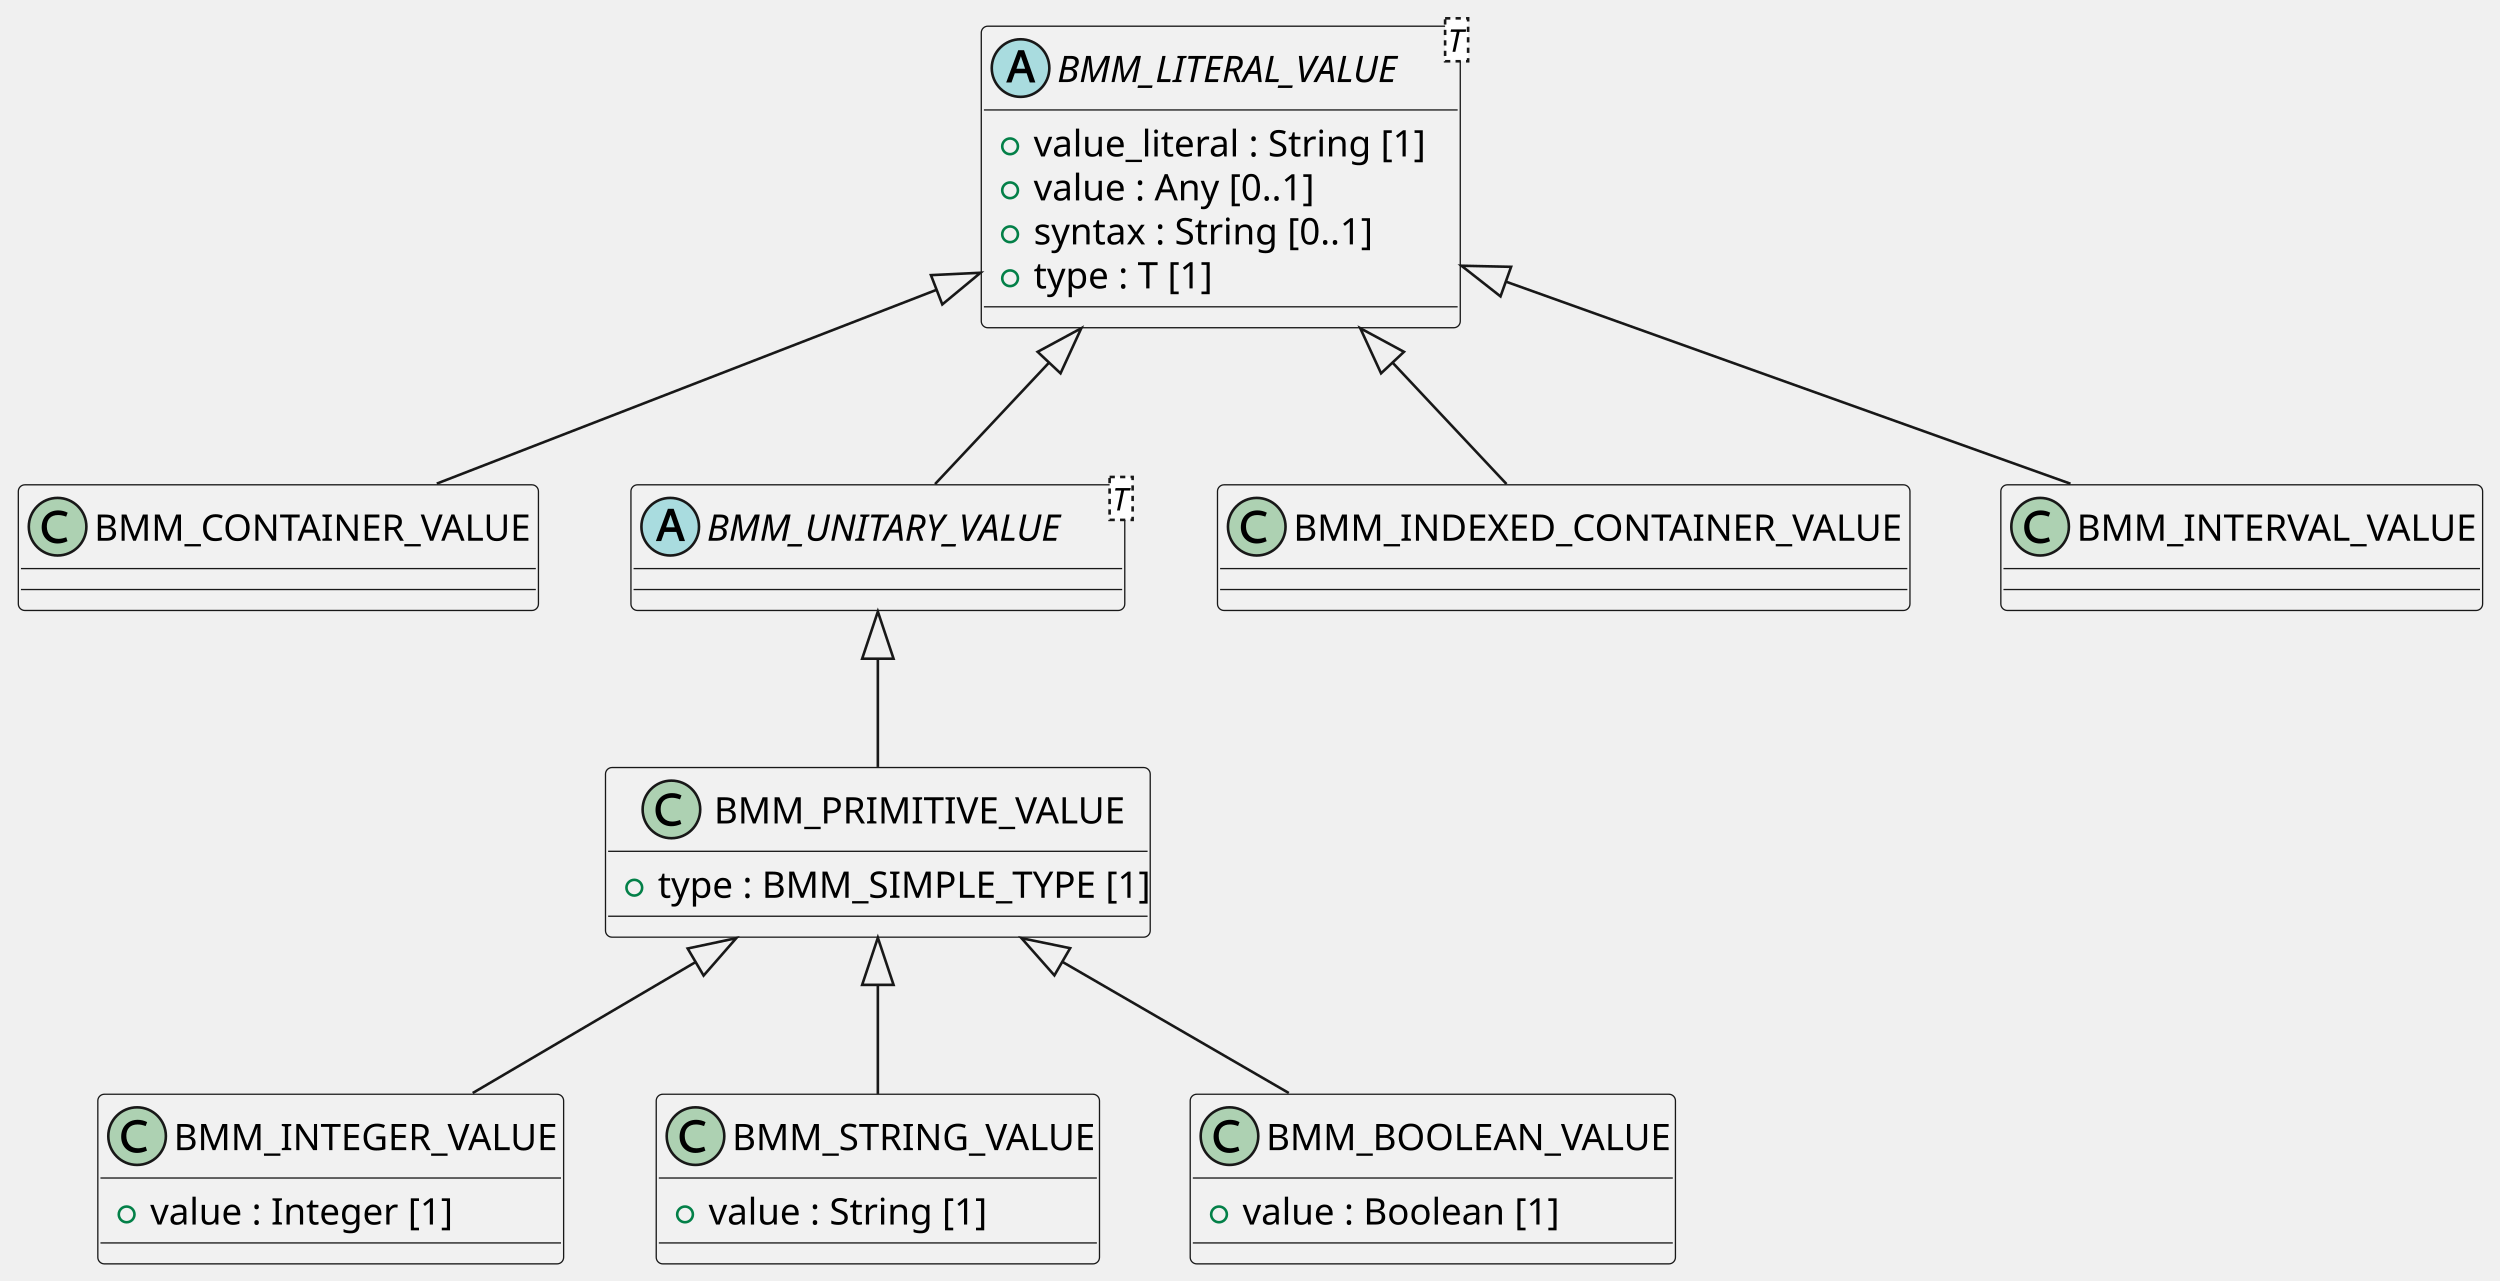
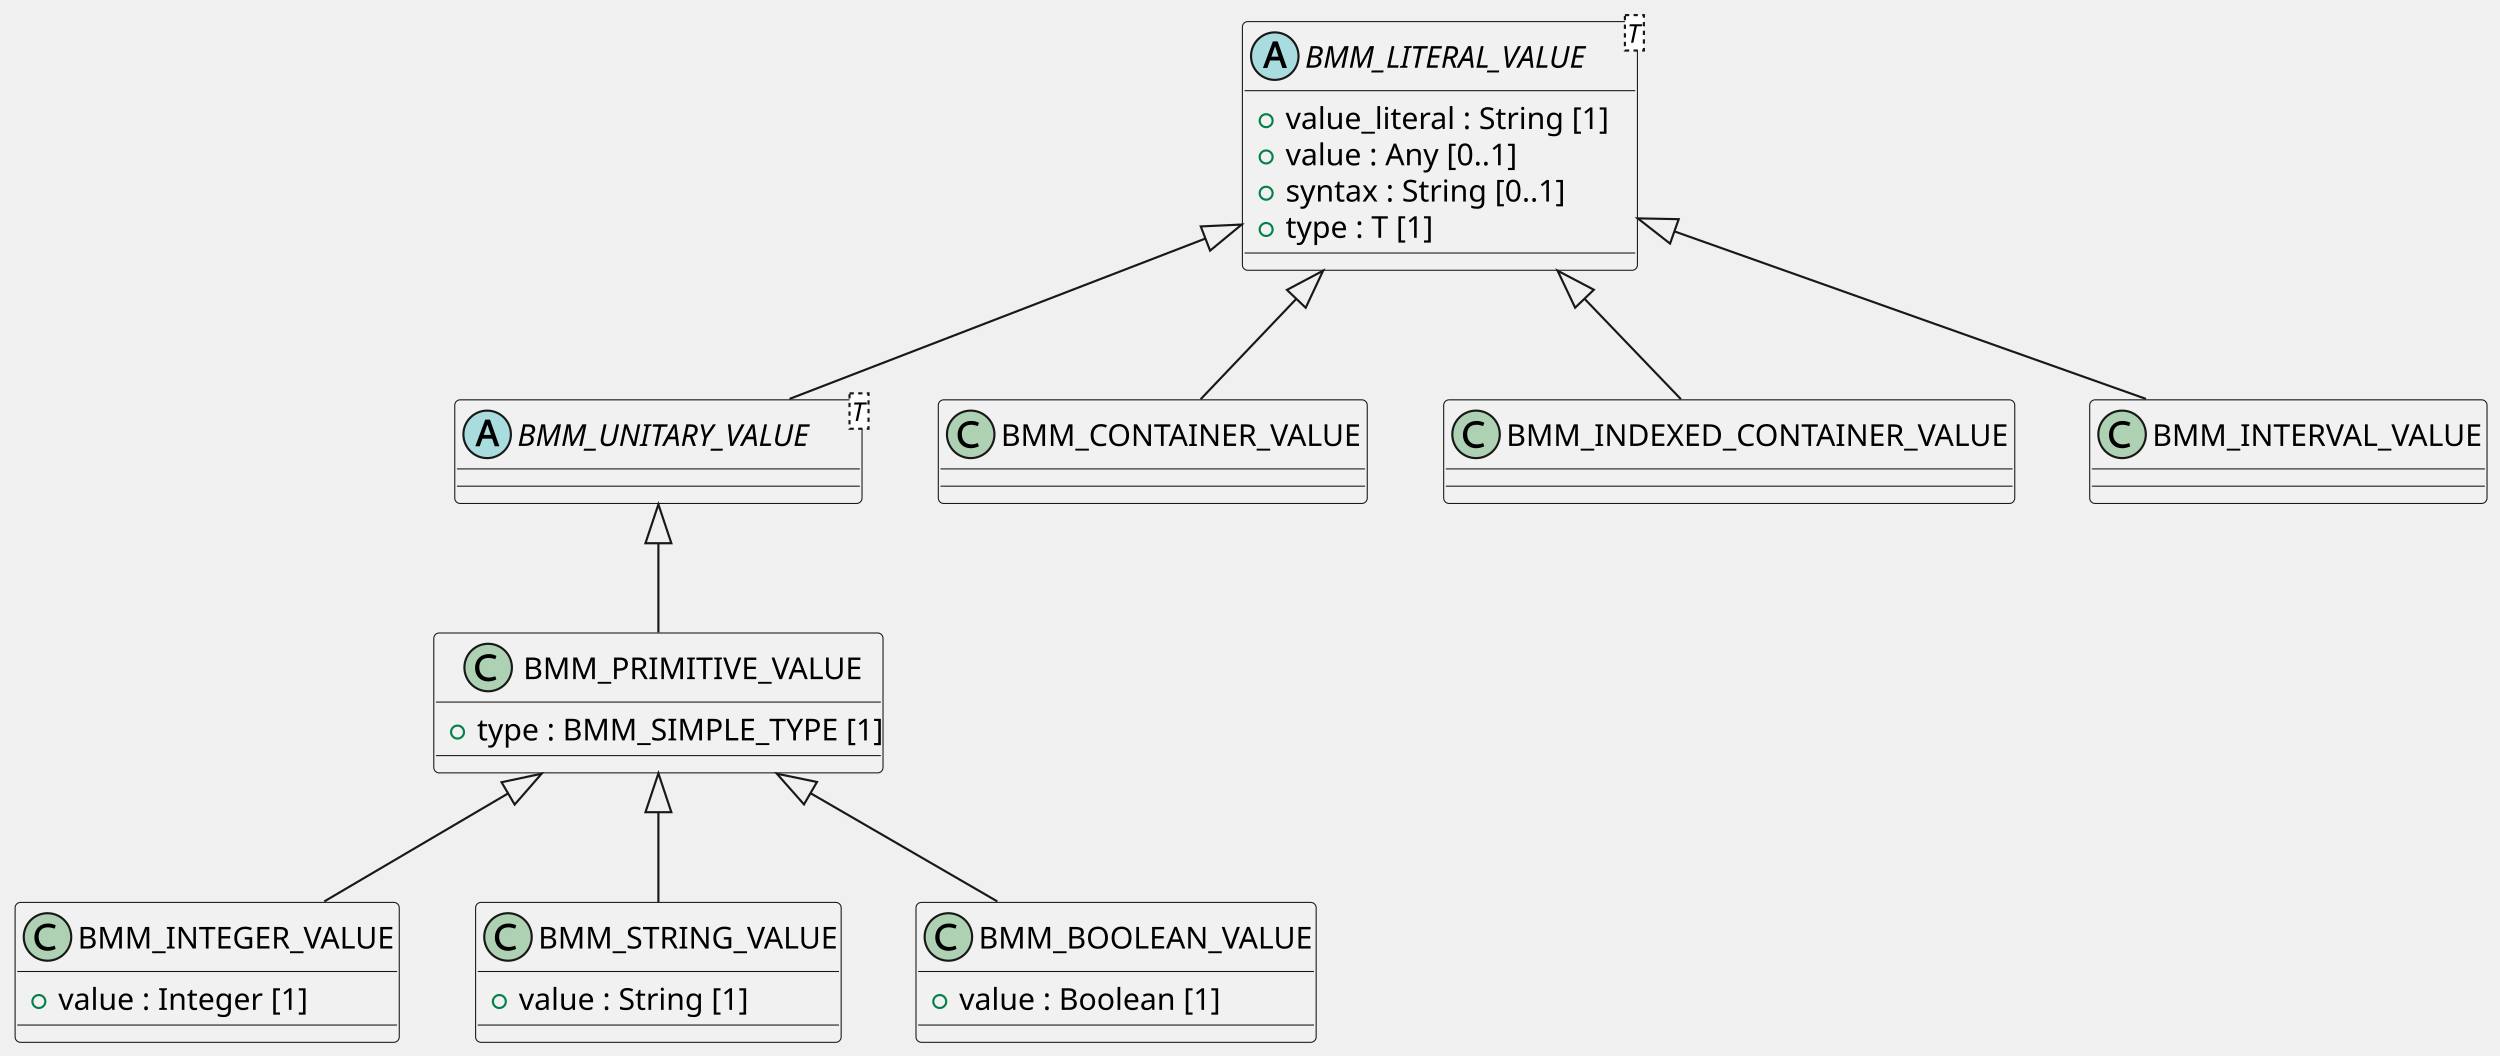
- <svg xmlns="http://www.w3.org/2000/svg" contentStyleType="text/css" data-diagram-type="CLASS" height="489px" preserveAspectRatio="none" style="width:955px;height:489px;background:#FFFFFF;" version="1.1" viewBox="0 0 955 489" width="955px" zoomAndPan="magnify">
+ <svg xmlns="http://www.w3.org/2000/svg" contentStyleType="text/css" data-diagram-type="CLASS" height="489px" preserveAspectRatio="none" style="width:1158px;height:489px;background:#FFFFFF;" version="1.1" viewBox="0 0 1158 489" width="1158px" zoomAndPan="magnify">
  <defs />
  <g>
    <g class="entity" data-entity="BMM_INTEGER_VALUE" data-source-line="2" data-uid="ent0002" id="entity_BMM_INTEGER_VALUE">
-       <rect fill="#F1F1F1" height="64.8" rx="2.5" ry="2.5" style="stroke:#181818;stroke-width:0.5;" width="177.935" x="37.37" y="418" />
-       <ellipse cx="52.37" cy="434" fill="#ADD1B2" rx="11" ry="11" style="stroke:#181818;stroke-width:1;" />
-       <path d="M52.37,440.422 C53.542,440.422 54.776,440.156 56.151,439.547 L55.667,438.031 C54.573,438.453 53.557,438.641 52.698,438.641 C49.979,438.641 48.261,436.797 48.261,433.891 C48.261,431.141 49.823,429.547 52.557,429.547 C53.479,429.547 54.495,429.734 55.636,430.156 L56.214,428.641 C55.12,428.062 53.823,427.766 52.636,427.766 C48.87,427.766 46.292,430.406 46.292,434.219 C46.292,437.891 48.776,440.422 52.37,440.422 Z " fill="#000000" />
-       <text fill="#000000" font-family="sans-serif" font-size="14" lengthAdjust="spacing" textLength="145.935" x="66.37" y="439.362">BMM_INTEGER_VALUE</text>
-       <line style="stroke:#181818;stroke-width:0.5;" x1="38.37" x2="214.305" y1="450" y2="450" />
-       <ellipse cx="48.37" cy="463.9" fill="none" rx="3" ry="3" style="stroke:#038048;stroke-width:1;" />
-       <text fill="#000000" font-family="sans-serif" font-size="14" lengthAdjust="spacing" textLength="106.302" x="57.37" y="467.762">value : Integer [1]</text>
-       <line style="stroke:#181818;stroke-width:0.5;" x1="38.37" x2="214.305" y1="474.8" y2="474.8" />
+       <rect fill="#F1F1F1" height="64.8" rx="2.5" ry="2.5" style="stroke:#181818;stroke-width:0.5;" width="177.935" x="7" y="418" />
+       <ellipse cx="22" cy="434" fill="#ADD1B2" rx="11" ry="11" style="stroke:#181818;stroke-width:1;" />
+       <path d="M22,440.422 C23.172,440.422 24.406,440.156 25.781,439.547 L25.297,438.031 C24.203,438.453 23.188,438.641 22.328,438.641 C19.609,438.641 17.891,436.797 17.891,433.891 C17.891,431.141 19.453,429.547 22.188,429.547 C23.109,429.547 24.125,429.734 25.266,430.156 L25.844,428.641 C24.75,428.062 23.453,427.766 22.266,427.766 C18.5,427.766 15.922,430.406 15.922,434.219 C15.922,437.891 18.406,440.422 22,440.422 Z " fill="#000000" />
+       <text fill="#000000" font-family="sans-serif" font-size="14" lengthAdjust="spacing" textLength="145.935" x="36" y="439.362">BMM_INTEGER_VALUE</text>
+       <line style="stroke:#181818;stroke-width:0.5;" x1="8" x2="183.935" y1="450" y2="450" />
+       <ellipse cx="18" cy="463.9" fill="none" rx="3" ry="3" style="stroke:#038048;stroke-width:1;" />
+       <text fill="#000000" font-family="sans-serif" font-size="14" lengthAdjust="spacing" textLength="106.302" x="27" y="467.762">value : Integer [1]</text>
+       <line style="stroke:#181818;stroke-width:0.5;" x1="8" x2="183.935" y1="474.8" y2="474.8" />
    </g>
-     <g class="entity" data-entity="BMM_STRING_VALUE" data-source-line="6" data-uid="ent0003" id="entity_BMM_STRING_VALUE">
-       <rect fill="#F1F1F1" height="64.8" rx="2.5" ry="2.5" style="stroke:#181818;stroke-width:0.5;" width="169.326" x="250.68" y="418" />
-       <ellipse cx="265.68" cy="434" fill="#ADD1B2" rx="11" ry="11" style="stroke:#181818;stroke-width:1;" />
-       <path d="M265.68,440.422 C266.852,440.422 268.086,440.156 269.461,439.547 L268.977,438.031 C267.883,438.453 266.868,438.641 266.008,438.641 C263.289,438.641 261.571,436.797 261.571,433.891 C261.571,431.141 263.133,429.547 265.868,429.547 C266.789,429.547 267.805,429.734 268.946,430.156 L269.524,428.641 C268.43,428.062 267.133,427.766 265.946,427.766 C262.18,427.766 259.602,430.406 259.602,434.219 C259.602,437.891 262.086,440.422 265.68,440.422 Z " fill="#000000" />
-       <text fill="#000000" font-family="sans-serif" font-size="14" lengthAdjust="spacing" textLength="137.326" x="279.68" y="439.362">BMM_STRING_VALUE</text>
-       <line style="stroke:#181818;stroke-width:0.5;" x1="251.68" x2="419.005" y1="450" y2="450" />
-       <ellipse cx="261.68" cy="463.9" fill="none" rx="3" ry="3" style="stroke:#038048;stroke-width:1;" />
-       <text fill="#000000" font-family="sans-serif" font-size="14" lengthAdjust="spacing" textLength="98.966" x="270.68" y="467.762">value : String [1]</text>
-       <line style="stroke:#181818;stroke-width:0.5;" x1="251.68" x2="419.005" y1="474.8" y2="474.8" />
+     <g class="entity" data-entity="BMM_PRIMITIVE_VALUE" data-source-line="6" data-uid="ent0003" id="entity_BMM_PRIMITIVE_VALUE">
+       <rect fill="#F1F1F1" height="64.8" rx="2.5" ry="2.5" style="stroke:#181818;stroke-width:0.5;" width="208.083" x="200.93" y="293.2" />
+       <ellipse cx="226.113" cy="309.2" fill="#ADD1B2" rx="11" ry="11" style="stroke:#181818;stroke-width:1;" />
+       <path d="M226.113,315.622 C227.285,315.622 228.52,315.356 229.895,314.747 L229.41,313.231 C228.317,313.653 227.301,313.841 226.442,313.841 C223.723,313.841 222.004,311.997 222.004,309.091 C222.004,306.341 223.567,304.747 226.301,304.747 C227.223,304.747 228.238,304.934 229.379,305.356 L229.957,303.841 C228.863,303.262 227.567,302.966 226.379,302.966 C222.613,302.966 220.035,305.606 220.035,309.419 C220.035,313.091 222.52,315.622 226.113,315.622 Z " fill="#000000" />
+       <text fill="#000000" font-family="sans-serif" font-size="14" lengthAdjust="spacing" textLength="153.453" x="242.376" y="314.562">BMM_PRIMITIVE_VALUE</text>
+       <line style="stroke:#181818;stroke-width:0.5;" x1="201.93" x2="408.013" y1="325.2" y2="325.2" />
+       <ellipse cx="211.93" cy="339.1" fill="none" rx="3" ry="3" style="stroke:#038048;stroke-width:1;" />
+       <text fill="#000000" font-family="sans-serif" font-size="14" lengthAdjust="spacing" textLength="182.083" x="220.93" y="342.962">type : BMM_SIMPLE_TYPE [1]</text>
+       <line style="stroke:#181818;stroke-width:0.5;" x1="201.93" x2="408.013" y1="350" y2="350" />
    </g>
-     <g class="entity" data-entity="BMM_LITERAL_VALUE" data-source-line="10" data-uid="ent0004" id="entity_BMM_LITERAL_VALUE">
-       <rect fill="#F1F1F1" height="115.2" rx="2.5" ry="2.5" style="stroke:#181818;stroke-width:0.5;" width="182.974" x="374.85" y="10" />
-       <ellipse cx="389.85" cy="26" fill="#A9DCDF" rx="11" ry="11" style="stroke:#181818;stroke-width:1;" />
-       <path d="M384.366,31.5 L386.397,31.5 L390.444,20.156 L389.538,20.156 L393.366,31.5 L395.506,31.5 L391.178,19.172 L388.959,19.172 L384.366,31.5 Z M386.694,28 L393.131,28 L393.131,26.25 L386.694,26.25 L386.694,28 Z " fill="#000000" />
-       <text fill="#000000" font-family="sans-serif" font-size="14" font-style="italic" lengthAdjust="spacing" textLength="140.181" x="403.85" y="31.362">BMM_LITERAL_VALUE</text>
-       <rect fill="#FFFFFF" height="16.4" style="stroke:#181818;stroke-width:1;stroke-dasharray:2,2;" width="8.792" x="552.031" y="7" />
-       <text fill="#000000" font-family="sans-serif" font-size="12" font-style="italic" lengthAdjust="spacing" textLength="6.792" x="553.031" y="19.796">T</text>
-       <line style="stroke:#181818;stroke-width:0.5;" x1="375.85" x2="556.823" y1="42" y2="42" />
-       <ellipse cx="385.85" cy="55.9" fill="none" rx="3" ry="3" style="stroke:#038048;stroke-width:1;" />
-       <text fill="#000000" font-family="sans-serif" font-size="14" lengthAdjust="spacing" textLength="142.085" x="394.85" y="59.762">value_literal : String [1]</text>
-       <ellipse cx="385.85" cy="72.7" fill="none" rx="3" ry="3" style="stroke:#038048;stroke-width:1;" />
-       <text fill="#000000" font-family="sans-serif" font-size="14" lengthAdjust="spacing" textLength="100.716" x="394.85" y="76.562">value : Any [0..1]</text>
-       <ellipse cx="385.85" cy="89.5" fill="none" rx="3" ry="3" style="stroke:#038048;stroke-width:1;" />
-       <text fill="#000000" font-family="sans-serif" font-size="14" lengthAdjust="spacing" textLength="121.688" x="394.85" y="93.362">syntax : String [0..1]</text>
-       <ellipse cx="385.85" cy="106.3" fill="none" rx="3" ry="3" style="stroke:#038048;stroke-width:1;" />
-       <text fill="#000000" font-family="sans-serif" font-size="14" lengthAdjust="spacing" textLength="63.63" x="394.85" y="110.162">type : T [1]</text>
-       <line style="stroke:#181818;stroke-width:0.5;" x1="375.85" x2="556.823" y1="117.2" y2="117.2" />
+     <g class="entity" data-entity="BMM_STRING_VALUE" data-source-line="10" data-uid="ent0004" id="entity_BMM_STRING_VALUE">
+       <rect fill="#F1F1F1" height="64.8" rx="2.5" ry="2.5" style="stroke:#181818;stroke-width:0.5;" width="169.326" x="220.3" y="418" />
+       <ellipse cx="235.3" cy="434" fill="#ADD1B2" rx="11" ry="11" style="stroke:#181818;stroke-width:1;" />
+       <path d="M235.3,440.422 C236.472,440.422 237.706,440.156 239.081,439.547 L238.597,438.031 C237.503,438.453 236.488,438.641 235.628,438.641 C232.909,438.641 231.191,436.797 231.191,433.891 C231.191,431.141 232.753,429.547 235.488,429.547 C236.409,429.547 237.425,429.734 238.566,430.156 L239.144,428.641 C238.05,428.062 236.753,427.766 235.566,427.766 C231.8,427.766 229.222,430.406 229.222,434.219 C229.222,437.891 231.706,440.422 235.3,440.422 Z " fill="#000000" />
+       <text fill="#000000" font-family="sans-serif" font-size="14" lengthAdjust="spacing" textLength="137.326" x="249.3" y="439.362">BMM_STRING_VALUE</text>
+       <line style="stroke:#181818;stroke-width:0.5;" x1="221.3" x2="388.625" y1="450" y2="450" />
+       <ellipse cx="231.3" cy="463.9" fill="none" rx="3" ry="3" style="stroke:#038048;stroke-width:1;" />
+       <text fill="#000000" font-family="sans-serif" font-size="14" lengthAdjust="spacing" textLength="98.966" x="240.3" y="467.762">value : String [1]</text>
+       <line style="stroke:#181818;stroke-width:0.5;" x1="221.3" x2="388.625" y1="474.8" y2="474.8" />
    </g>
-     <g class="entity" data-entity="BMM_BOOLEAN_VALUE" data-source-line="17" data-uid="ent0005" id="entity_BMM_BOOLEAN_VALUE">
-       <rect fill="#F1F1F1" height="64.8" rx="2.5" ry="2.5" style="stroke:#181818;stroke-width:0.5;" width="185.355" x="454.66" y="418" />
-       <ellipse cx="469.66" cy="434" fill="#ADD1B2" rx="11" ry="11" style="stroke:#181818;stroke-width:1;" />
-       <path d="M469.66,440.422 C470.832,440.422 472.066,440.156 473.441,439.547 L472.957,438.031 C471.863,438.453 470.848,438.641 469.988,438.641 C467.269,438.641 465.551,436.797 465.551,433.891 C465.551,431.141 467.113,429.547 469.848,429.547 C470.769,429.547 471.785,429.734 472.926,430.156 L473.504,428.641 C472.41,428.062 471.113,427.766 469.926,427.766 C466.16,427.766 463.582,430.406 463.582,434.219 C463.582,437.891 466.066,440.422 469.66,440.422 Z " fill="#000000" />
-       <text fill="#000000" font-family="sans-serif" font-size="14" lengthAdjust="spacing" textLength="153.355" x="483.66" y="439.362">BMM_BOOLEAN_VALUE</text>
-       <line style="stroke:#181818;stroke-width:0.5;" x1="455.66" x2="639.015" y1="450" y2="450" />
-       <ellipse cx="465.66" cy="463.9" fill="none" rx="3" ry="3" style="stroke:#038048;stroke-width:1;" />
-       <text fill="#000000" font-family="sans-serif" font-size="14" lengthAdjust="spacing" textLength="112.615" x="474.66" y="467.762">value : Boolean [1]</text>
-       <line style="stroke:#181818;stroke-width:0.5;" x1="455.66" x2="639.015" y1="474.8" y2="474.8" />
+     <g class="entity" data-entity="BMM_LITERAL_VALUE" data-source-line="14" data-uid="ent0005" id="entity_BMM_LITERAL_VALUE">
+       <rect fill="#F1F1F1" height="115.2" rx="2.5" ry="2.5" style="stroke:#181818;stroke-width:0.5;" width="182.974" x="575.48" y="10" />
+       <ellipse cx="590.48" cy="26" fill="#A9DCDF" rx="11" ry="11" style="stroke:#181818;stroke-width:1;" />
+       <path d="M584.996,31.5 L587.027,31.5 L591.074,20.156 L590.168,20.156 L593.996,31.5 L596.136,31.5 L591.808,19.172 L589.589,19.172 L584.996,31.5 Z M587.324,28 L593.761,28 L593.761,26.25 L587.324,26.25 L587.324,28 Z " fill="#000000" />
+       <text fill="#000000" font-family="sans-serif" font-size="14" font-style="italic" lengthAdjust="spacing" textLength="140.181" x="604.48" y="31.362">BMM_LITERAL_VALUE</text>
+       <rect fill="#FFFFFF" height="16.4" style="stroke:#181818;stroke-width:1;stroke-dasharray:2,2;" width="8.792" x="752.661" y="7" />
+       <text fill="#000000" font-family="sans-serif" font-size="12" font-style="italic" lengthAdjust="spacing" textLength="6.792" x="753.661" y="19.796">T</text>
+       <line style="stroke:#181818;stroke-width:0.5;" x1="576.48" x2="757.453" y1="42" y2="42" />
+       <ellipse cx="586.48" cy="55.9" fill="none" rx="3" ry="3" style="stroke:#038048;stroke-width:1;" />
+       <text fill="#000000" font-family="sans-serif" font-size="14" lengthAdjust="spacing" textLength="142.085" x="595.48" y="59.762">value_literal : String [1]</text>
+       <ellipse cx="586.48" cy="72.7" fill="none" rx="3" ry="3" style="stroke:#038048;stroke-width:1;" />
+       <text fill="#000000" font-family="sans-serif" font-size="14" lengthAdjust="spacing" textLength="100.716" x="595.48" y="76.562">value : Any [0..1]</text>
+       <ellipse cx="586.48" cy="89.5" fill="none" rx="3" ry="3" style="stroke:#038048;stroke-width:1;" />
+       <text fill="#000000" font-family="sans-serif" font-size="14" lengthAdjust="spacing" textLength="121.688" x="595.48" y="93.362">syntax : String [0..1]</text>
+       <ellipse cx="586.48" cy="106.3" fill="none" rx="3" ry="3" style="stroke:#038048;stroke-width:1;" />
+       <text fill="#000000" font-family="sans-serif" font-size="14" lengthAdjust="spacing" textLength="63.63" x="595.48" y="110.162">type : T [1]</text>
+       <line style="stroke:#181818;stroke-width:0.5;" x1="576.48" x2="757.453" y1="117.2" y2="117.2" />
    </g>
-     <g class="entity" data-entity="BMM_PRIMITIVE_VALUE" data-source-line="21" data-uid="ent0006" id="entity_BMM_PRIMITIVE_VALUE">
-       <rect fill="#F1F1F1" height="64.8" rx="2.5" ry="2.5" style="stroke:#181818;stroke-width:0.5;" width="208.083" x="231.3" y="293.2" />
-       <ellipse cx="256.483" cy="309.2" fill="#ADD1B2" rx="11" ry="11" style="stroke:#181818;stroke-width:1;" />
-       <path d="M256.483,315.622 C257.655,315.622 258.89,315.356 260.265,314.747 L259.78,313.231 C258.687,313.653 257.671,313.841 256.812,313.841 C254.093,313.841 252.374,311.997 252.374,309.091 C252.374,306.341 253.937,304.747 256.671,304.747 C257.593,304.747 258.608,304.934 259.749,305.356 L260.327,303.841 C259.233,303.262 257.937,302.966 256.749,302.966 C252.983,302.966 250.405,305.606 250.405,309.419 C250.405,313.091 252.89,315.622 256.483,315.622 Z " fill="#000000" />
-       <text fill="#000000" font-family="sans-serif" font-size="14" lengthAdjust="spacing" textLength="153.453" x="272.746" y="314.562">BMM_PRIMITIVE_VALUE</text>
-       <line style="stroke:#181818;stroke-width:0.5;" x1="232.3" x2="438.383" y1="325.2" y2="325.2" />
-       <ellipse cx="242.3" cy="339.1" fill="none" rx="3" ry="3" style="stroke:#038048;stroke-width:1;" />
-       <text fill="#000000" font-family="sans-serif" font-size="14" lengthAdjust="spacing" textLength="182.083" x="251.3" y="342.962">type : BMM_SIMPLE_TYPE [1]</text>
-       <line style="stroke:#181818;stroke-width:0.5;" x1="232.3" x2="438.383" y1="350" y2="350" />
+     <g class="entity" data-entity="BMM_BOOLEAN_VALUE" data-source-line="21" data-uid="ent0006" id="entity_BMM_BOOLEAN_VALUE">
+       <rect fill="#F1F1F1" height="64.8" rx="2.5" ry="2.5" style="stroke:#181818;stroke-width:0.5;" width="185.355" x="424.29" y="418" />
+       <ellipse cx="439.29" cy="434" fill="#ADD1B2" rx="11" ry="11" style="stroke:#181818;stroke-width:1;" />
+       <path d="M439.29,440.422 C440.462,440.422 441.696,440.156 443.071,439.547 L442.587,438.031 C441.493,438.453 440.478,438.641 439.618,438.641 C436.899,438.641 435.181,436.797 435.181,433.891 C435.181,431.141 436.743,429.547 439.478,429.547 C440.399,429.547 441.415,429.734 442.556,430.156 L443.134,428.641 C442.04,428.062 440.743,427.766 439.556,427.766 C435.79,427.766 433.212,430.406 433.212,434.219 C433.212,437.891 435.696,440.422 439.29,440.422 Z " fill="#000000" />
+       <text fill="#000000" font-family="sans-serif" font-size="14" lengthAdjust="spacing" textLength="153.355" x="453.29" y="439.362">BMM_BOOLEAN_VALUE</text>
+       <line style="stroke:#181818;stroke-width:0.5;" x1="425.29" x2="608.645" y1="450" y2="450" />
+       <ellipse cx="435.29" cy="463.9" fill="none" rx="3" ry="3" style="stroke:#038048;stroke-width:1;" />
+       <text fill="#000000" font-family="sans-serif" font-size="14" lengthAdjust="spacing" textLength="112.615" x="444.29" y="467.762">value : Boolean [1]</text>
+       <line style="stroke:#181818;stroke-width:0.5;" x1="425.29" x2="608.645" y1="474.8" y2="474.8" />
    </g>
-     <g class="entity" data-entity="BMM_CONTAINER_VALUE" data-source-line="25" data-uid="ent0007" id="entity_BMM_CONTAINER_VALUE">
-       <rect fill="#F1F1F1" height="48" rx="2.5" ry="2.5" style="stroke:#181818;stroke-width:0.5;" width="198.683" x="7" y="185.2" />
-       <ellipse cx="22" cy="201.2" fill="#ADD1B2" rx="11" ry="11" style="stroke:#181818;stroke-width:1;" />
-       <path d="M22,207.622 C23.172,207.622 24.406,207.356 25.781,206.747 L25.297,205.231 C24.203,205.653 23.188,205.841 22.328,205.841 C19.609,205.841 17.891,203.997 17.891,201.091 C17.891,198.341 19.453,196.747 22.188,196.747 C23.109,196.747 24.125,196.934 25.266,197.356 L25.844,195.841 C24.75,195.262 23.453,194.966 22.266,194.966 C18.5,194.966 15.922,197.606 15.922,201.419 C15.922,205.091 18.406,207.622 22,207.622 Z " fill="#000000" />
-       <text fill="#000000" font-family="sans-serif" font-size="14" lengthAdjust="spacing" textLength="166.683" x="36" y="206.562">BMM_CONTAINER_VALUE</text>
-       <line style="stroke:#181818;stroke-width:0.5;" x1="8" x2="204.683" y1="217.2" y2="217.2" />
-       <line style="stroke:#181818;stroke-width:0.5;" x1="8" x2="204.683" y1="225.2" y2="225.2" />
+     <g class="entity" data-entity="BMM_UNITARY_VALUE" data-source-line="25" data-uid="ent0007" id="entity_BMM_UNITARY_VALUE">
+       <rect fill="#F1F1F1" height="48" rx="2.5" ry="2.5" style="stroke:#181818;stroke-width:0.5;" width="188.643" x="210.65" y="185.2" />
+       <ellipse cx="225.65" cy="201.2" fill="#A9DCDF" rx="11" ry="11" style="stroke:#181818;stroke-width:1;" />
+       <path d="M220.166,206.7 L222.197,206.7 L226.244,195.356 L225.338,195.356 L229.166,206.7 L231.306,206.7 L226.978,194.372 L224.759,194.372 L220.166,206.7 Z M222.494,203.2 L228.931,203.2 L228.931,201.45 L222.494,201.45 L222.494,203.2 Z " fill="#000000" />
+       <text fill="#000000" font-family="sans-serif" font-size="14" font-style="italic" lengthAdjust="spacing" textLength="145.851" x="239.65" y="206.562">BMM_UNITARY_VALUE</text>
+       <rect fill="#FFFFFF" height="16.4" style="stroke:#181818;stroke-width:1;stroke-dasharray:2,2;" width="8.792" x="393.501" y="182.2" />
+       <text fill="#000000" font-family="sans-serif" font-size="12" font-style="italic" lengthAdjust="spacing" textLength="6.792" x="394.501" y="194.996">T</text>
+       <line style="stroke:#181818;stroke-width:0.5;" x1="211.65" x2="398.293" y1="217.2" y2="217.2" />
+       <line style="stroke:#181818;stroke-width:0.5;" x1="211.65" x2="398.293" y1="225.2" y2="225.2" />
    </g>
-     <g class="entity" data-entity="BMM_UNITARY_VALUE" data-source-line="28" data-uid="ent0008" id="entity_BMM_UNITARY_VALUE">
-       <rect fill="#F1F1F1" height="48" rx="2.5" ry="2.5" style="stroke:#181818;stroke-width:0.5;" width="188.643" x="241.02" y="185.2" />
-       <ellipse cx="256.02" cy="201.2" fill="#A9DCDF" rx="11" ry="11" style="stroke:#181818;stroke-width:1;" />
-       <path d="M250.536,206.7 L252.567,206.7 L256.614,195.356 L255.708,195.356 L259.536,206.7 L261.676,206.7 L257.348,194.372 L255.129,194.372 L250.536,206.7 Z M252.864,203.2 L259.301,203.2 L259.301,201.45 L252.864,201.45 L252.864,203.2 Z " fill="#000000" />
-       <text fill="#000000" font-family="sans-serif" font-size="14" font-style="italic" lengthAdjust="spacing" textLength="145.851" x="270.02" y="206.562">BMM_UNITARY_VALUE</text>
-       <rect fill="#FFFFFF" height="16.4" style="stroke:#181818;stroke-width:1;stroke-dasharray:2,2;" width="8.792" x="423.871" y="182.2" />
-       <text fill="#000000" font-family="sans-serif" font-size="12" font-style="italic" lengthAdjust="spacing" textLength="6.792" x="424.871" y="194.996">T</text>
-       <line style="stroke:#181818;stroke-width:0.5;" x1="242.02" x2="428.663" y1="217.2" y2="217.2" />
-       <line style="stroke:#181818;stroke-width:0.5;" x1="242.02" x2="428.663" y1="225.2" y2="225.2" />
+     <g class="entity" data-entity="BMM_CONTAINER_VALUE" data-source-line="28" data-uid="ent0008" id="entity_BMM_CONTAINER_VALUE">
+       <rect fill="#F1F1F1" height="48" rx="2.5" ry="2.5" style="stroke:#181818;stroke-width:0.5;" width="198.683" x="434.63" y="185.2" />
+       <ellipse cx="449.63" cy="201.2" fill="#ADD1B2" rx="11" ry="11" style="stroke:#181818;stroke-width:1;" />
+       <path d="M449.63,207.622 C450.802,207.622 452.036,207.356 453.411,206.747 L452.927,205.231 C451.833,205.653 450.817,205.841 449.958,205.841 C447.239,205.841 445.521,203.997 445.521,201.091 C445.521,198.341 447.083,196.747 449.817,196.747 C450.739,196.747 451.755,196.934 452.896,197.356 L453.474,195.841 C452.38,195.262 451.083,194.966 449.896,194.966 C446.13,194.966 443.552,197.606 443.552,201.419 C443.552,205.091 446.036,207.622 449.63,207.622 Z " fill="#000000" />
+       <text fill="#000000" font-family="sans-serif" font-size="14" lengthAdjust="spacing" textLength="166.683" x="463.63" y="206.562">BMM_CONTAINER_VALUE</text>
+       <line style="stroke:#181818;stroke-width:0.5;" x1="435.63" x2="632.313" y1="217.2" y2="217.2" />
+       <line style="stroke:#181818;stroke-width:0.5;" x1="435.63" x2="632.313" y1="225.2" y2="225.2" />
    </g>
    <g class="entity" data-entity="BMM_INDEXED_CONTAINER_VALUE" data-source-line="31" data-uid="ent0009" id="entity_BMM_INDEXED_CONTAINER_VALUE">
-       <rect fill="#F1F1F1" height="48" rx="2.5" ry="2.5" style="stroke:#181818;stroke-width:0.5;" width="264.525" x="465.08" y="185.2" />
-       <ellipse cx="480.08" cy="201.2" fill="#ADD1B2" rx="11" ry="11" style="stroke:#181818;stroke-width:1;" />
-       <path d="M480.08,207.622 C481.252,207.622 482.486,207.356 483.861,206.747 L483.377,205.231 C482.283,205.653 481.267,205.841 480.408,205.841 C477.689,205.841 475.971,203.997 475.971,201.091 C475.971,198.341 477.533,196.747 480.267,196.747 C481.189,196.747 482.205,196.934 483.346,197.356 L483.924,195.841 C482.83,195.262 481.533,194.966 480.346,194.966 C476.58,194.966 474.002,197.606 474.002,201.419 C474.002,205.091 476.486,207.622 480.08,207.622 Z " fill="#000000" />
-       <text fill="#000000" font-family="sans-serif" font-size="14" lengthAdjust="spacing" textLength="232.525" x="494.08" y="206.562">BMM_INDEXED_CONTAINER_VALUE</text>
-       <line style="stroke:#181818;stroke-width:0.5;" x1="466.08" x2="728.605" y1="217.2" y2="217.2" />
-       <line style="stroke:#181818;stroke-width:0.5;" x1="466.08" x2="728.605" y1="225.2" y2="225.2" />
+       <rect fill="#F1F1F1" height="48" rx="2.5" ry="2.5" style="stroke:#181818;stroke-width:0.5;" width="264.525" x="668.71" y="185.2" />
+       <ellipse cx="683.71" cy="201.2" fill="#ADD1B2" rx="11" ry="11" style="stroke:#181818;stroke-width:1;" />
+       <path d="M683.71,207.622 C684.882,207.622 686.116,207.356 687.491,206.747 L687.007,205.231 C685.913,205.653 684.898,205.841 684.038,205.841 C681.319,205.841 679.601,203.997 679.601,201.091 C679.601,198.341 681.163,196.747 683.898,196.747 C684.819,196.747 685.835,196.934 686.976,197.356 L687.554,195.841 C686.46,195.262 685.163,194.966 683.976,194.966 C680.21,194.966 677.632,197.606 677.632,201.419 C677.632,205.091 680.116,207.622 683.71,207.622 Z " fill="#000000" />
+       <text fill="#000000" font-family="sans-serif" font-size="14" lengthAdjust="spacing" textLength="232.525" x="697.71" y="206.562">BMM_INDEXED_CONTAINER_VALUE</text>
+       <line style="stroke:#181818;stroke-width:0.5;" x1="669.71" x2="932.235" y1="217.2" y2="217.2" />
+       <line style="stroke:#181818;stroke-width:0.5;" x1="669.71" x2="932.235" y1="225.2" y2="225.2" />
    </g>
    <g class="entity" data-entity="BMM_INTERVAL_VALUE" data-source-line="34" data-uid="ent0010" id="entity_BMM_INTERVAL_VALUE">
-       <rect fill="#F1F1F1" height="48" rx="2.5" ry="2.5" style="stroke:#181818;stroke-width:0.5;" width="184.039" x="764.32" y="185.2" />
-       <ellipse cx="779.32" cy="201.2" fill="#ADD1B2" rx="11" ry="11" style="stroke:#181818;stroke-width:1;" />
-       <path d="M779.32,207.622 C780.492,207.622 781.726,207.356 783.101,206.747 L782.617,205.231 C781.523,205.653 780.508,205.841 779.648,205.841 C776.929,205.841 775.211,203.997 775.211,201.091 C775.211,198.341 776.773,196.747 779.508,196.747 C780.429,196.747 781.445,196.934 782.586,197.356 L783.164,195.841 C782.07,195.262 780.773,194.966 779.586,194.966 C775.82,194.966 773.242,197.606 773.242,201.419 C773.242,205.091 775.726,207.622 779.32,207.622 Z " fill="#000000" />
-       <text fill="#000000" font-family="sans-serif" font-size="14" lengthAdjust="spacing" textLength="152.039" x="793.32" y="206.562">BMM_INTERVAL_VALUE</text>
-       <line style="stroke:#181818;stroke-width:0.5;" x1="765.32" x2="947.359" y1="217.2" y2="217.2" />
-       <line style="stroke:#181818;stroke-width:0.5;" x1="765.32" x2="947.359" y1="225.2" y2="225.2" />
+       <rect fill="#F1F1F1" height="48" rx="2.5" ry="2.5" style="stroke:#181818;stroke-width:0.5;" width="184.039" x="967.95" y="185.2" />
+       <ellipse cx="982.95" cy="201.2" fill="#ADD1B2" rx="11" ry="11" style="stroke:#181818;stroke-width:1;" />
+       <path d="M982.95,207.622 C984.122,207.622 985.356,207.356 986.731,206.747 L986.247,205.231 C985.153,205.653 984.138,205.841 983.278,205.841 C980.559,205.841 978.841,203.997 978.841,201.091 C978.841,198.341 980.403,196.747 983.138,196.747 C984.059,196.747 985.075,196.934 986.216,197.356 L986.794,195.841 C985.7,195.262 984.403,194.966 983.216,194.966 C979.45,194.966 976.872,197.606 976.872,201.419 C976.872,205.091 979.356,207.622 982.95,207.622 Z " fill="#000000" />
+       <text fill="#000000" font-family="sans-serif" font-size="14" lengthAdjust="spacing" textLength="152.039" x="996.95" y="206.562">BMM_INTERVAL_VALUE</text>
+       <line style="stroke:#181818;stroke-width:0.5;" x1="968.95" x2="1150.989" y1="217.2" y2="217.2" />
+       <line style="stroke:#181818;stroke-width:0.5;" x1="968.95" x2="1150.989" y1="225.2" y2="225.2" />
    </g>
    <g class="link" data-entity-1="BMM_PRIMITIVE_VALUE" data-entity-2="BMM_INTEGER_VALUE" data-source-line="37" data-uid="lnk11" id="link_BMM_PRIMITIVE_VALUE_BMM_INTEGER_VALUE">
-       <path codeLine="37" d="M265.731,367.5 C234.761,385.7 211.56,399.33 180.57,417.54" fill="none" id="BMM_PRIMITIVE_VALUE-backto-BMM_INTEGER_VALUE" style="stroke:#181818;stroke-width:1;" />
-       <polygon fill="none" points="281.25,358.38,262.691,362.327,268.771,372.673,281.25,358.38" style="stroke:#181818;stroke-width:1;" />
+       <path codeLine="37" d="M235.353,367.502 C204.393,385.702 181.18,399.33 150.2,417.54" fill="none" id="BMM_PRIMITIVE_VALUE-backto-BMM_INTEGER_VALUE" style="stroke:#181818;stroke-width:1;" />
+       <polygon fill="none" points="250.87,358.38,232.312,362.329,238.393,372.674,250.87,358.38" style="stroke:#181818;stroke-width:1;" />
    </g>
-     <g class="link" data-entity-1="BMM_PRIMITIVE_VALUE" data-entity-2="BMM_STRING_VALUE" data-source-line="38" data-uid="lnk12" id="link_BMM_PRIMITIVE_VALUE_BMM_STRING_VALUE">
-       <path codeLine="38" d="M335.34,376.22 C335.34,394.56 335.34,399.57 335.34,417.88" fill="none" id="BMM_PRIMITIVE_VALUE-backto-BMM_STRING_VALUE" style="stroke:#181818;stroke-width:1;" />
-       <polygon fill="none" points="335.34,358.22,329.34,376.22,341.34,376.22,335.34,358.22" style="stroke:#181818;stroke-width:1;" />
+     <g class="link" data-entity-1="BMM_UNITARY_VALUE" data-entity-2="BMM_PRIMITIVE_VALUE" data-source-line="38" data-uid="lnk12" id="link_BMM_UNITARY_VALUE_BMM_PRIMITIVE_VALUE">
+       <path codeLine="38" d="M304.97,251.63 C304.97,268.75 304.97,274.17 304.97,292.96" fill="none" id="BMM_UNITARY_VALUE-backto-BMM_PRIMITIVE_VALUE" style="stroke:#181818;stroke-width:1;" />
+       <polygon fill="none" points="304.97,233.63,298.97,251.63,310.97,251.63,304.97,233.63" style="stroke:#181818;stroke-width:1;" />
    </g>
-     <g class="link" data-entity-1="BMM_PRIMITIVE_VALUE" data-entity-2="BMM_BOOLEAN_VALUE" data-source-line="39" data-uid="lnk13" id="link_BMM_PRIMITIVE_VALUE_BMM_BOOLEAN_VALUE">
-       <path codeLine="39" d="M405.784,367.404 C437.194,385.604 460.9,399.33 492.33,417.54" fill="none" id="BMM_PRIMITIVE_VALUE-backto-BMM_BOOLEAN_VALUE" style="stroke:#181818;stroke-width:1;" />
-       <polygon fill="none" points="390.21,358.38,402.776,372.596,408.793,362.213,390.21,358.38" style="stroke:#181818;stroke-width:1;" />
+     <g class="link" data-entity-1="BMM_PRIMITIVE_VALUE" data-entity-2="BMM_STRING_VALUE" data-source-line="39" data-uid="lnk13" id="link_BMM_PRIMITIVE_VALUE_BMM_STRING_VALUE">
+       <path codeLine="39" d="M304.97,376.22 C304.97,394.56 304.97,399.57 304.97,417.88" fill="none" id="BMM_PRIMITIVE_VALUE-backto-BMM_STRING_VALUE" style="stroke:#181818;stroke-width:1;" />
+       <polygon fill="none" points="304.97,358.22,298.97,376.22,310.97,376.22,304.97,358.22" style="stroke:#181818;stroke-width:1;" />
    </g>
-     <g class="link" data-entity-1="BMM_UNITARY_VALUE" data-entity-2="BMM_PRIMITIVE_VALUE" data-source-line="40" data-uid="lnk14" id="link_BMM_UNITARY_VALUE_BMM_PRIMITIVE_VALUE">
-       <path codeLine="40" d="M335.34,251.63 C335.34,268.75 335.34,274.17 335.34,292.96" fill="none" id="BMM_UNITARY_VALUE-backto-BMM_PRIMITIVE_VALUE" style="stroke:#181818;stroke-width:1;" />
-       <polygon fill="none" points="335.34,233.63,329.34,251.63,341.34,251.63,335.34,233.63" style="stroke:#181818;stroke-width:1;" />
+     <g class="link" data-entity-1="BMM_PRIMITIVE_VALUE" data-entity-2="BMM_BOOLEAN_VALUE" data-source-line="40" data-uid="lnk14" id="link_BMM_PRIMITIVE_VALUE_BMM_BOOLEAN_VALUE">
+       <path codeLine="40" d="M375.414,367.404 C406.824,385.604 430.53,399.33 461.96,417.54" fill="none" id="BMM_PRIMITIVE_VALUE-backto-BMM_BOOLEAN_VALUE" style="stroke:#181818;stroke-width:1;" />
+       <polygon fill="none" points="359.84,358.38,372.406,372.596,378.423,362.213,359.84,358.38" style="stroke:#181818;stroke-width:1;" />
    </g>
-     <g class="link" data-entity-1="BMM_LITERAL_VALUE" data-entity-2="BMM_CONTAINER_VALUE" data-source-line="41" data-uid="lnk15" id="link_BMM_LITERAL_VALUE_BMM_CONTAINER_VALUE">
-       <path codeLine="41" d="M357.787,110.696 C292.577,135.976 223.64,162.71 166.85,184.74" fill="none" id="BMM_LITERAL_VALUE-backto-BMM_CONTAINER_VALUE" style="stroke:#181818;stroke-width:1;" />
-       <polygon fill="none" points="374.57,104.19,355.618,105.102,359.956,116.291,374.57,104.19" style="stroke:#181818;stroke-width:1;" />
+     <g class="link" data-entity-1="BMM_LITERAL_VALUE" data-entity-2="BMM_UNITARY_VALUE" data-source-line="41" data-uid="lnk15" id="link_BMM_LITERAL_VALUE_BMM_UNITARY_VALUE">
+       <path codeLine="41" d="M558.355,110.486 C492.685,135.805 422.94,162.71 365.7,184.78" fill="none" id="BMM_LITERAL_VALUE-backto-BMM_UNITARY_VALUE" style="stroke:#181818;stroke-width:1;" />
+       <polygon fill="none" points="575.15,104.01,556.197,104.887,560.514,116.084,575.15,104.01" style="stroke:#181818;stroke-width:1;" />
    </g>
-     <g class="link" data-entity-1="BMM_LITERAL_VALUE" data-entity-2="BMM_UNITARY_VALUE" data-source-line="42" data-uid="lnk16" id="link_BMM_LITERAL_VALUE_BMM_UNITARY_VALUE">
-       <path codeLine="42" d="M400.745,138.508 C381.195,159.348 372.45,168.65 357.19,184.91" fill="none" id="BMM_LITERAL_VALUE-backto-BMM_UNITARY_VALUE" style="stroke:#181818;stroke-width:1;" />
-       <polygon fill="none" points="413.06,125.38,396.369,134.403,405.121,142.613,413.06,125.38" style="stroke:#181818;stroke-width:1;" />
+     <g class="link" data-entity-1="BMM_LITERAL_VALUE" data-entity-2="BMM_CONTAINER_VALUE" data-source-line="42" data-uid="lnk16" id="link_BMM_LITERAL_VALUE_BMM_CONTAINER_VALUE">
+       <path codeLine="42" d="M600.455,138.414 C580.605,159.254 571.64,168.65 556.15,184.91" fill="none" id="BMM_LITERAL_VALUE-backto-BMM_CONTAINER_VALUE" style="stroke:#181818;stroke-width:1;" />
+       <polygon fill="none" points="612.87,125.38,596.111,134.275,604.8,142.552,612.87,125.38" style="stroke:#181818;stroke-width:1;" />
    </g>
    <g class="link" data-entity-1="BMM_LITERAL_VALUE" data-entity-2="BMM_INDEXED_CONTAINER_VALUE" data-source-line="43" data-uid="lnk17" id="link_BMM_LITERAL_VALUE_BMM_INDEXED_CONTAINER_VALUE">
-       <path codeLine="43" d="M531.938,138.505 C551.499,159.345 560.23,168.65 575.49,184.91" fill="none" id="BMM_LITERAL_VALUE-backto-BMM_INDEXED_CONTAINER_VALUE" style="stroke:#181818;stroke-width:1;" />
-       <polygon fill="none" points="519.62,125.38,527.564,142.611,536.313,134.398,519.62,125.38" style="stroke:#181818;stroke-width:1;" />
+       <path codeLine="43" d="M733.933,138.367 C753.933,159.207 763.01,168.65 778.61,184.91" fill="none" id="BMM_LITERAL_VALUE-backto-BMM_INDEXED_CONTAINER_VALUE" style="stroke:#181818;stroke-width:1;" />
+       <polygon fill="none" points="721.47,125.38,729.605,142.522,738.263,134.213,721.47,125.38" style="stroke:#181818;stroke-width:1;" />
    </g>
    <g class="link" data-entity-1="BMM_LITERAL_VALUE" data-entity-2="BMM_INTERVAL_VALUE" data-source-line="44" data-uid="lnk18" id="link_BMM_LITERAL_VALUE_BMM_INTERVAL_VALUE">
-       <path codeLine="44" d="M575.217,107.576 C646.717,133.166 727.22,161.98 790.93,184.79" fill="none" id="BMM_LITERAL_VALUE-backto-BMM_INTERVAL_VALUE" style="stroke:#181818;stroke-width:1;" />
-       <polygon fill="none" points="558.27,101.51,573.196,113.225,577.239,101.926,558.27,101.51" style="stroke:#181818;stroke-width:1;" />
+       <path codeLine="44" d="M775.572,107.175 C847.702,132.795 929.52,161.86 994.02,184.78" fill="none" id="BMM_LITERAL_VALUE-backto-BMM_INTERVAL_VALUE" style="stroke:#181818;stroke-width:1;" />
+       <polygon fill="none" points="758.61,101.15,773.564,112.829,777.58,101.521,758.61,101.15" style="stroke:#181818;stroke-width:1;" />
    </g>
  </g>
</svg>
